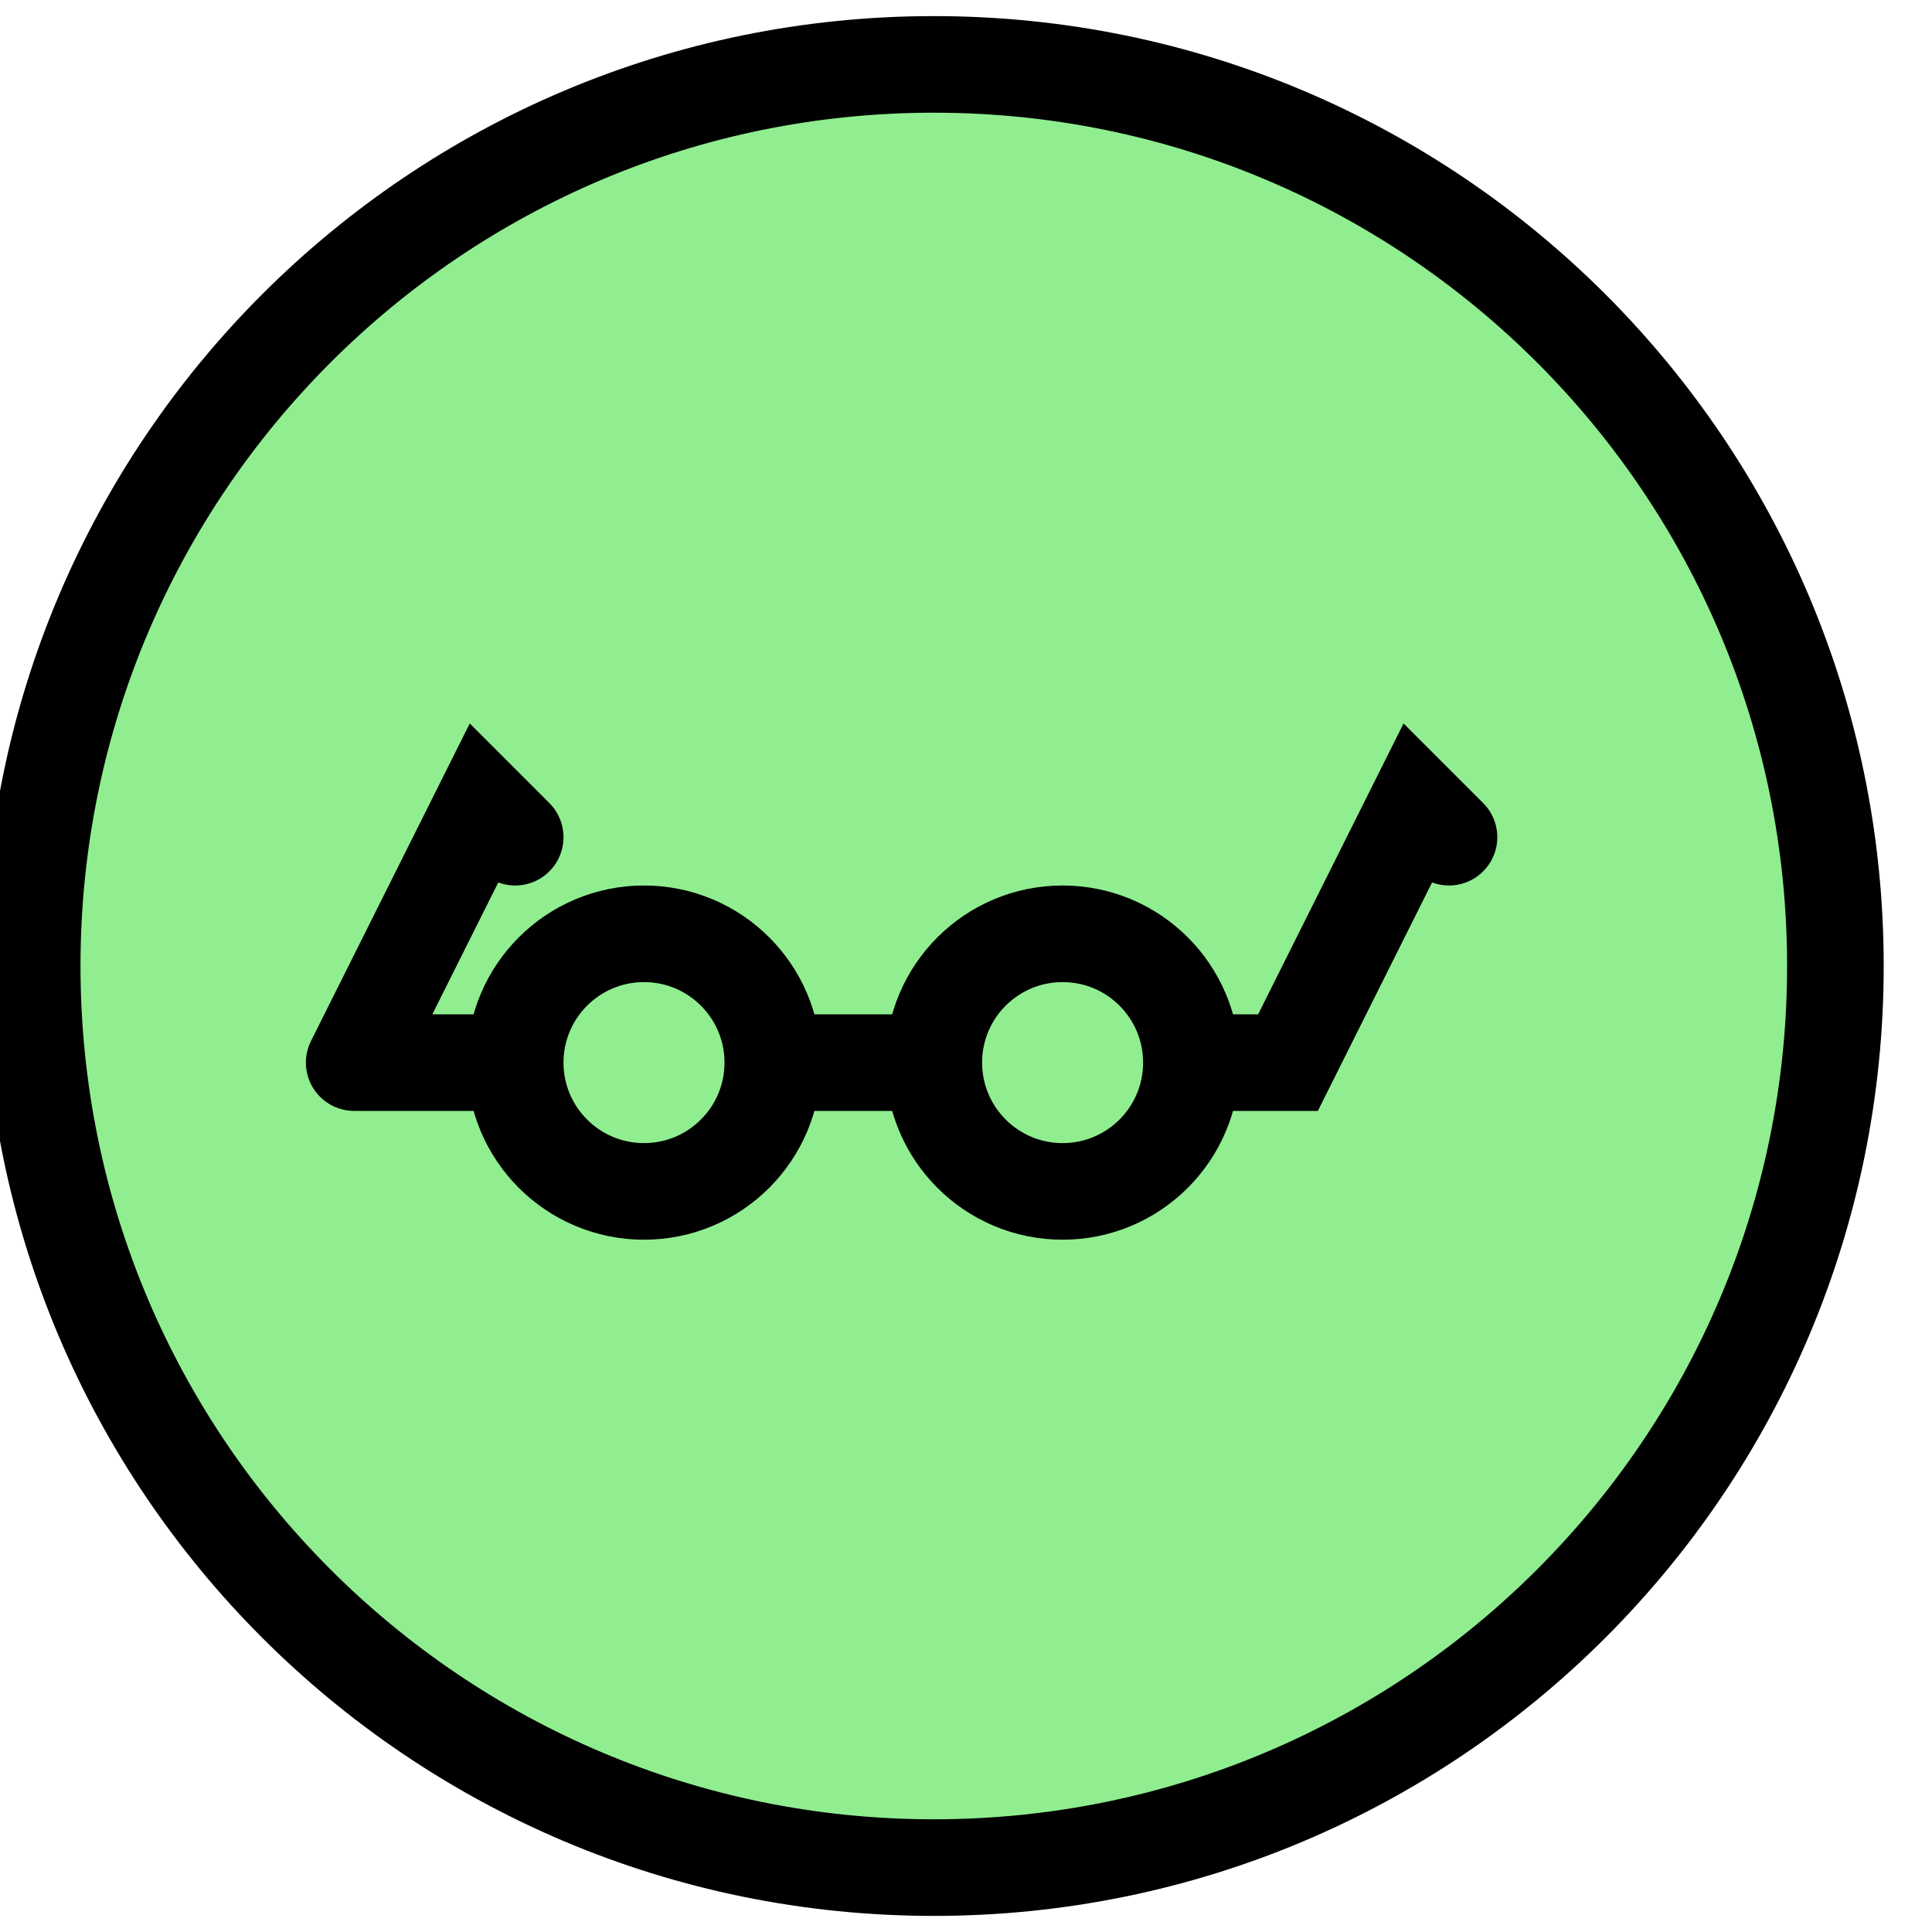
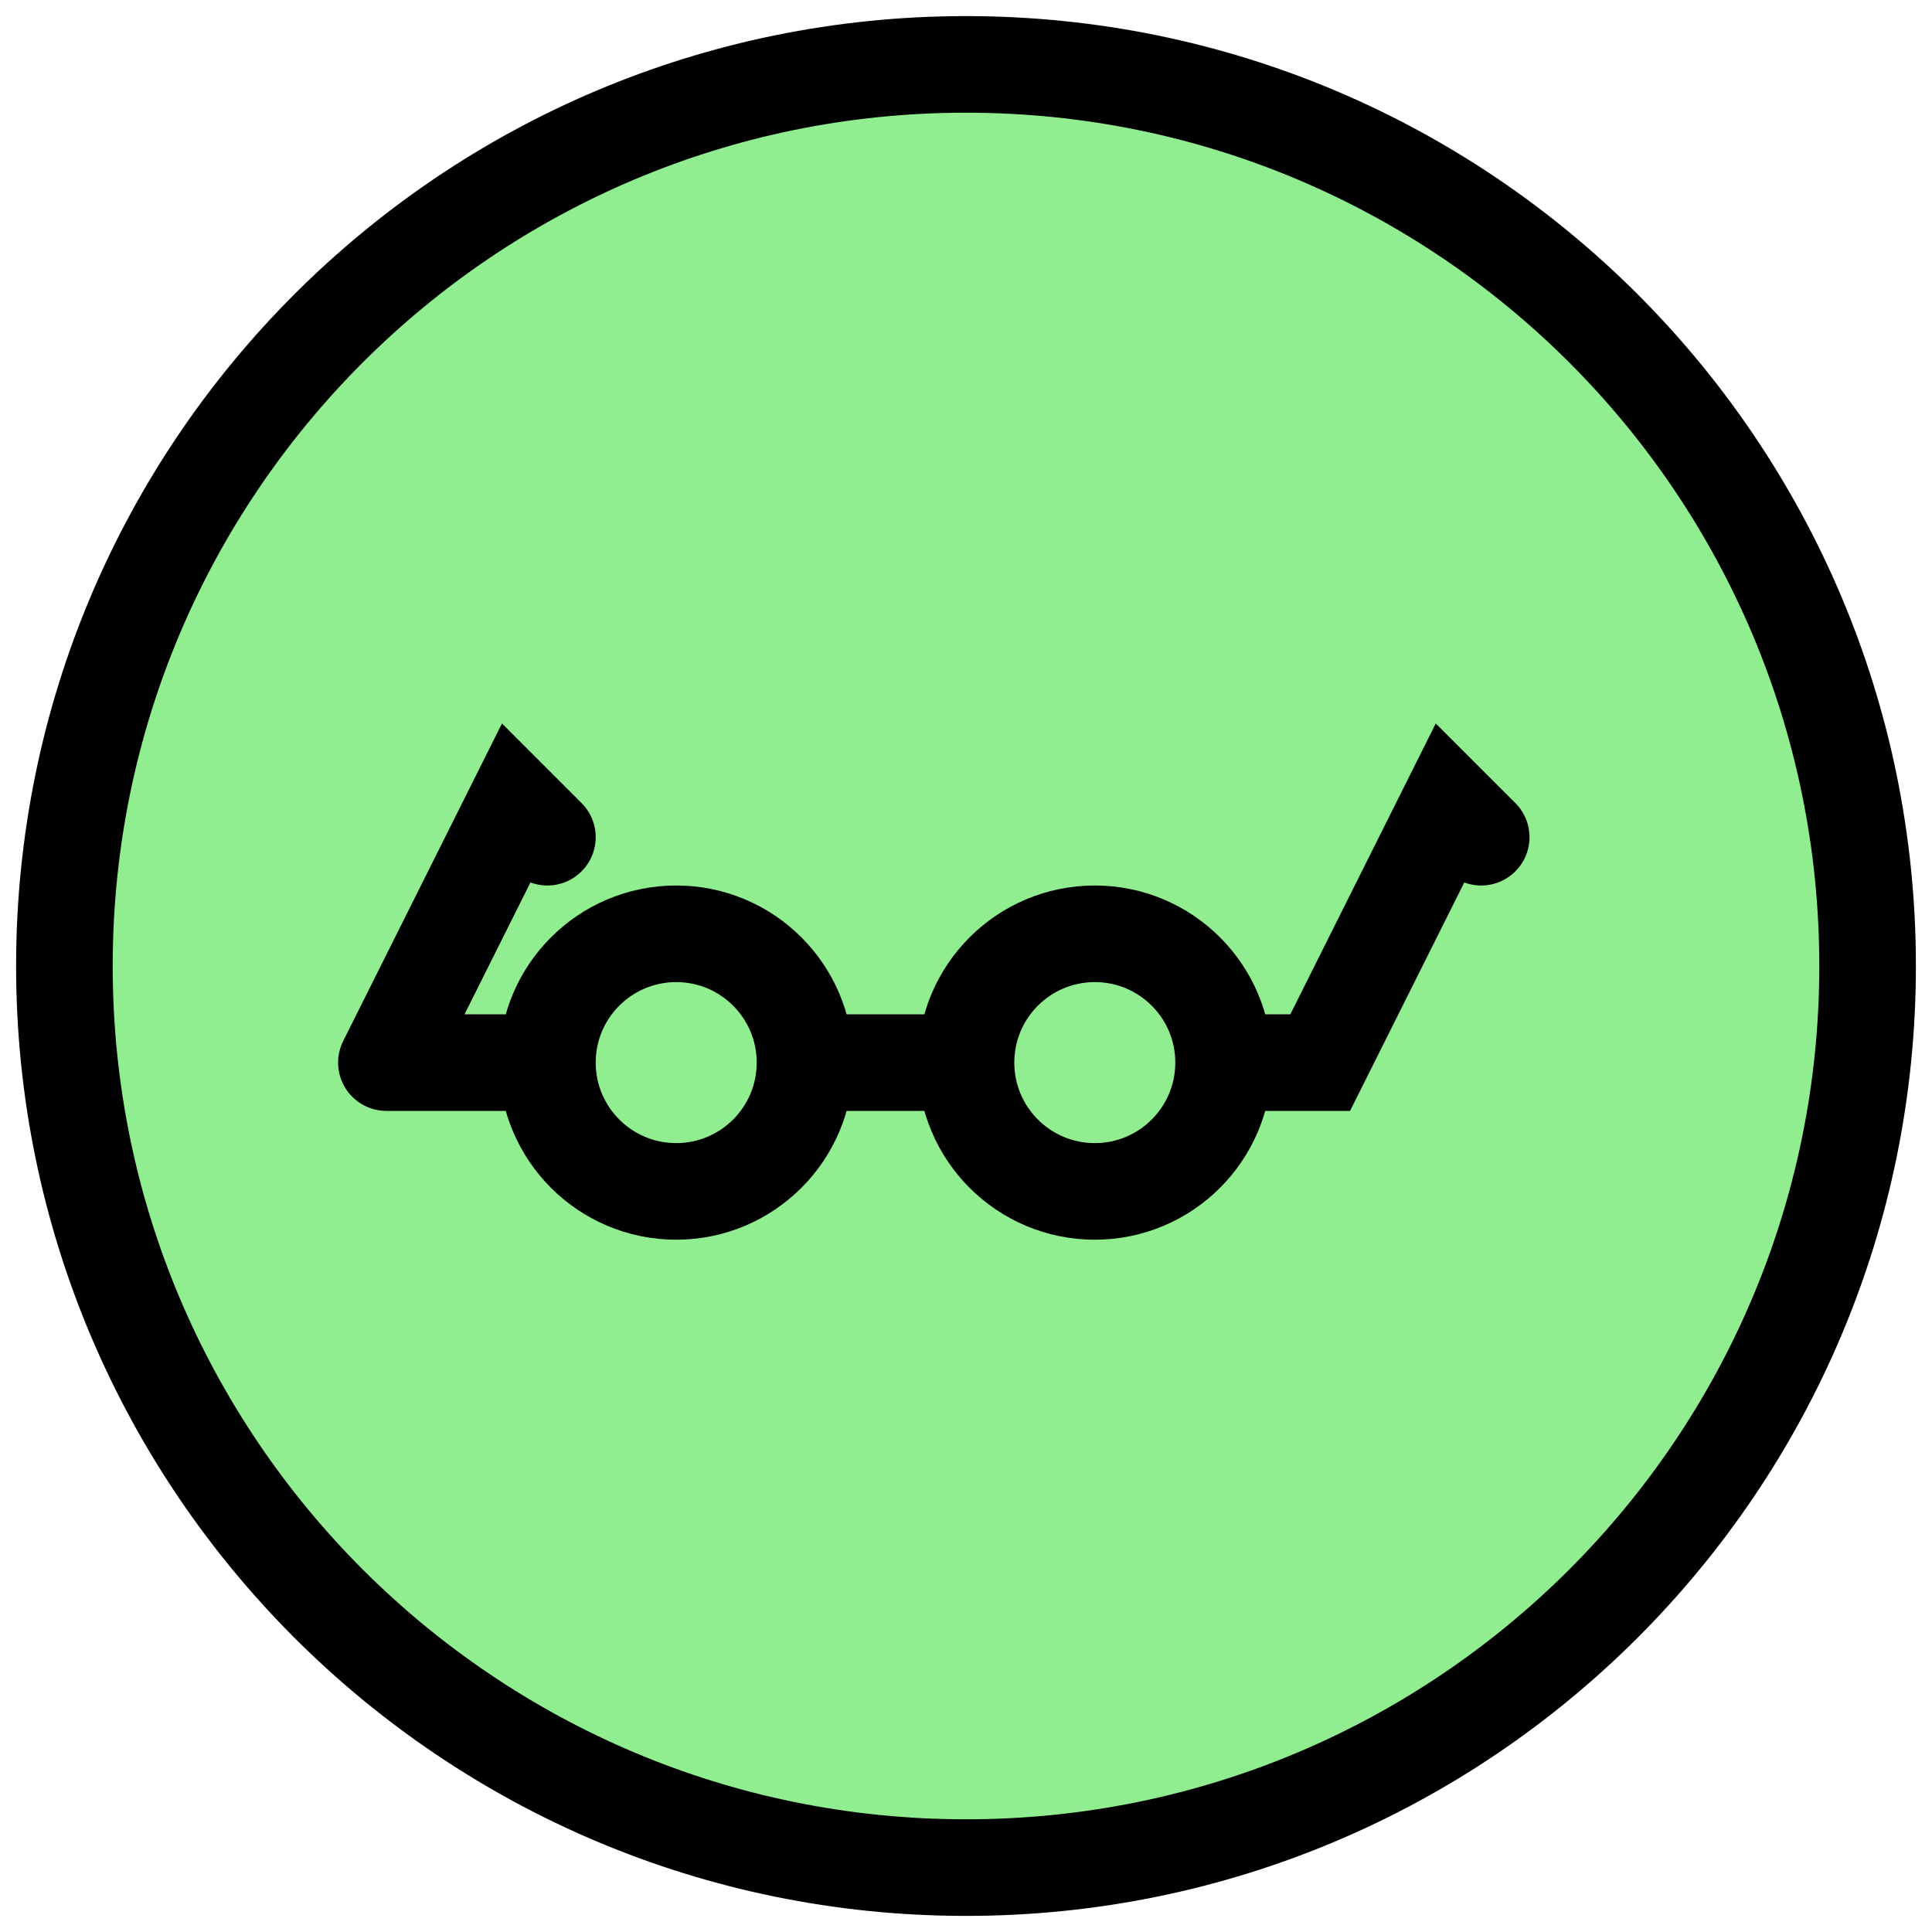
- <svg xmlns="http://www.w3.org/2000/svg" viewBox="0 5 60 60">
+ <svg xmlns="http://www.w3.org/2000/svg" viewBox="-1 5 60 60">
  <g>
    <circle fill="lightgreen" stroke-width="3" stroke="black" cx="29" cy="35" r="28" />
    <path d="M 11 38 l 4 -8 1 1  M 11 38 l 29 0 4 -8 1 1" style="stroke:black;stroke-width:3;stroke-linecap:round" fill="none" />
    <circle fill="lightgreen" stroke-width="3" stroke="black" cx="20" cy="38" r="4" />
    <circle fill="lightgreen" stroke-width="3" stroke="black" cx="33" cy="38" r="4" />
  </g>
</svg>
